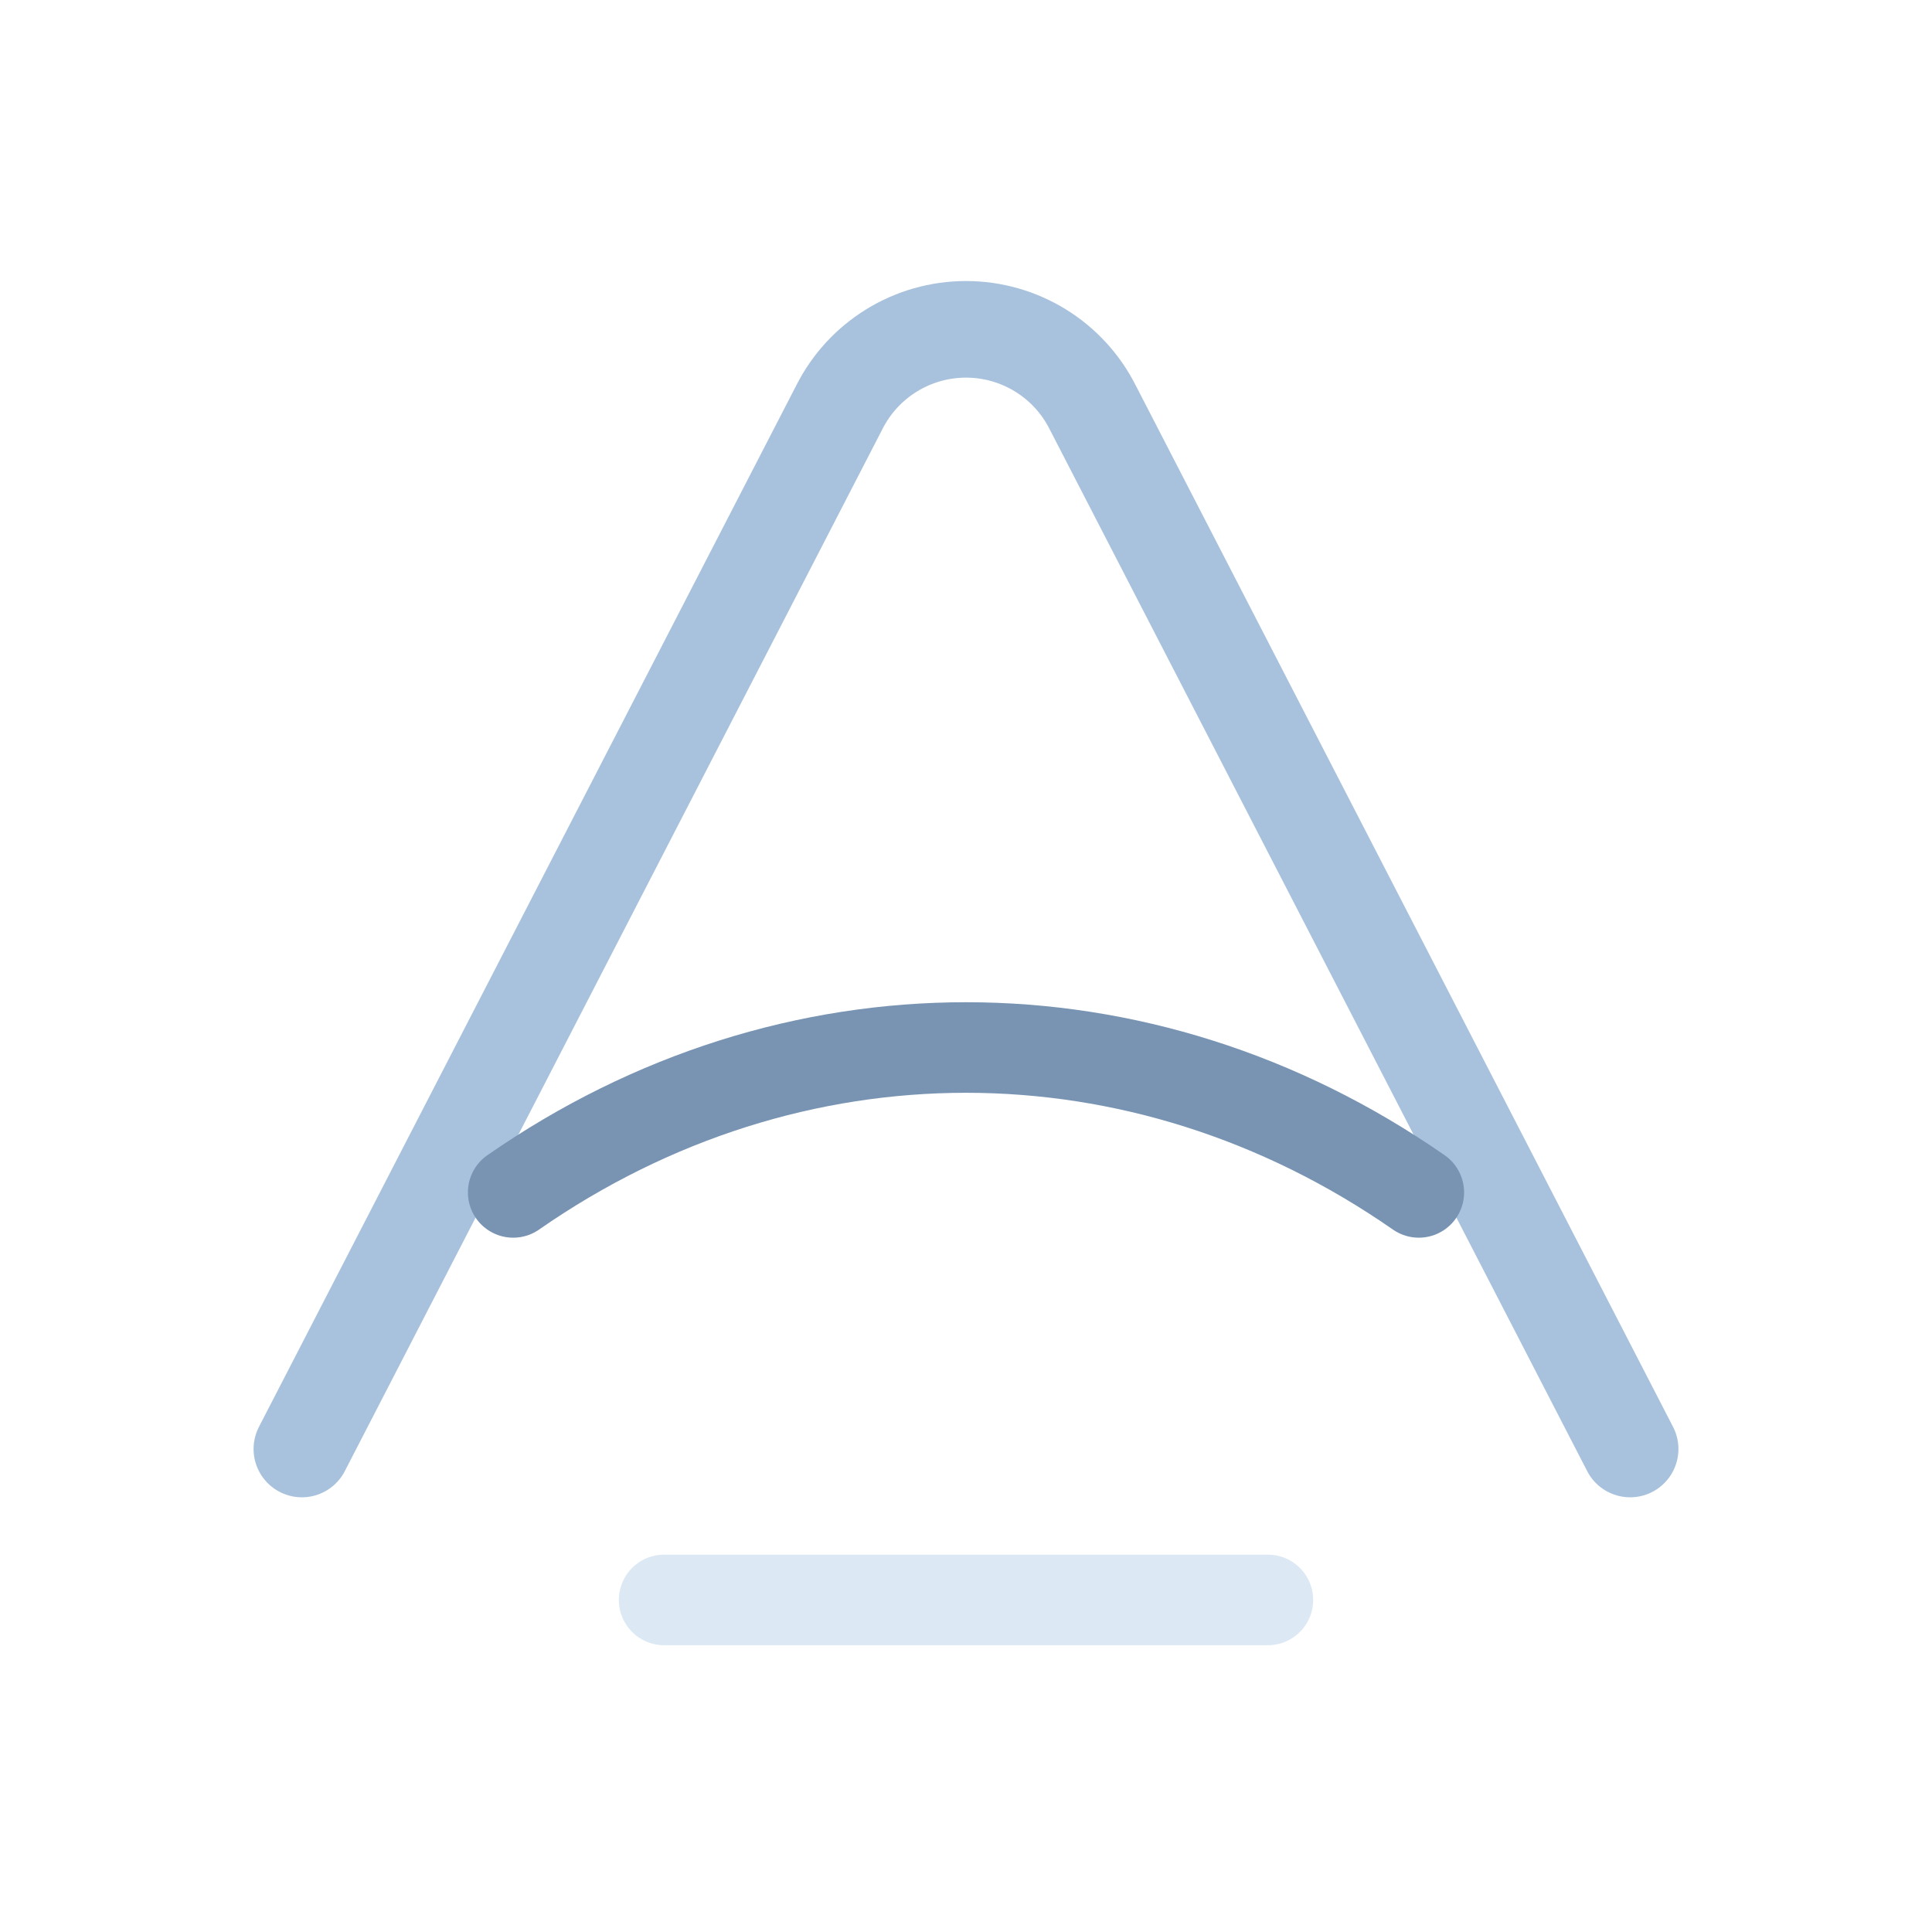
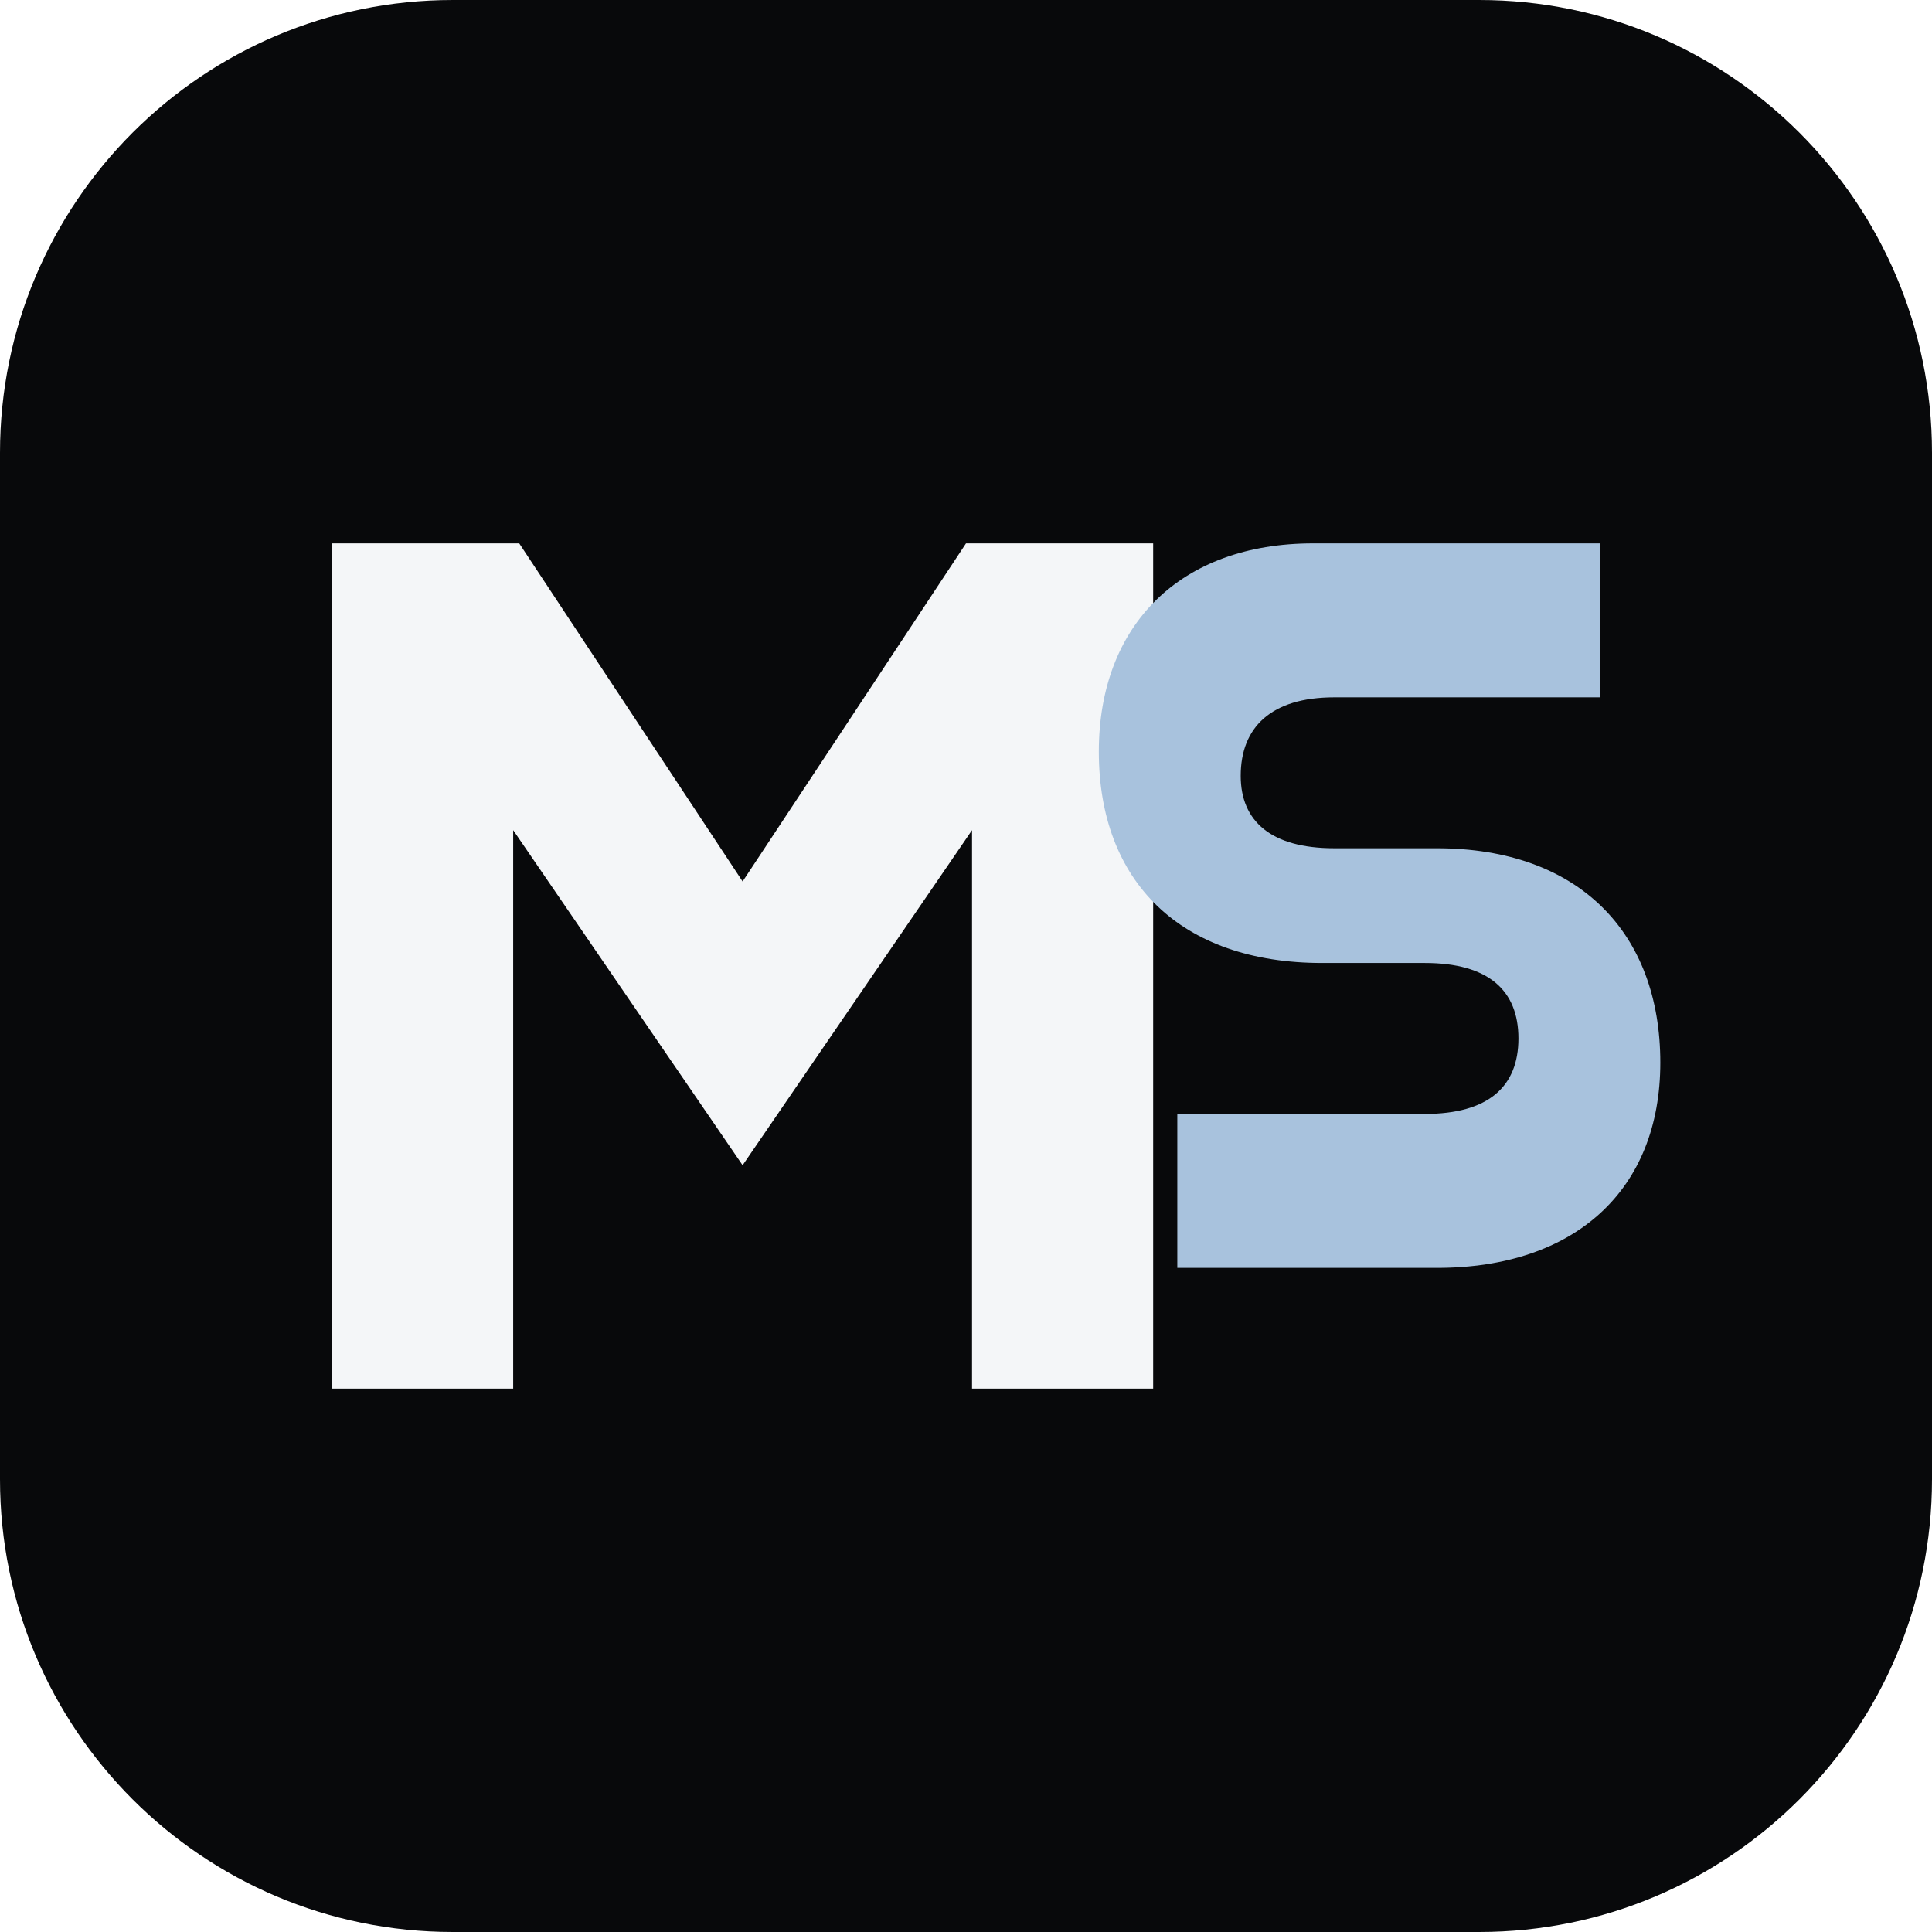
<svg xmlns="http://www.w3.org/2000/svg" viewBox="0 0 64 64" fill="none">
-   <path d="M10 48 27.8 13.5a4.7 4.7 0 0 1 8.4 0L54 48" stroke="#A8C2DD" stroke-width="3.2" stroke-linecap="round" />
-   <path d="M17 39.5c9.2-6.4 20.8-6.4 30 0" stroke="#7894B2" stroke-width="3" stroke-linecap="round" />
-   <path d="M22 53h20" stroke="#DCE8F4" stroke-width="3" stroke-linecap="round" />
+   <rect width="64" height="64" rx="15" fill="#08090B" />
+   <path d="M11 46V18h6.2l7.4 11.2L32 18h6.2v28h-6V27.5l-7.6 11.1-7.6-11.1V46H11Z" fill="#F4F6F8" />
+   <path d="M43.5 18H53v5.1h-8.8c-2.1 0-3.1 1-3.1 2.6 0 1.5 1 2.4 3.1 2.4h3.4c4.7 0 7.4 2.8 7.4 7.1 0 4.2-2.8 6.8-7.4 6.8H39v-5.1h8.2c2.1 0 3.1-.9 3.1-2.5s-1-2.5-3.1-2.5h-3.4c-4.7 0-7.4-2.7-7.4-7 0-4.2 2.7-6.9 7.1-6.9Z" fill="#A8C2DD" />
</svg>
